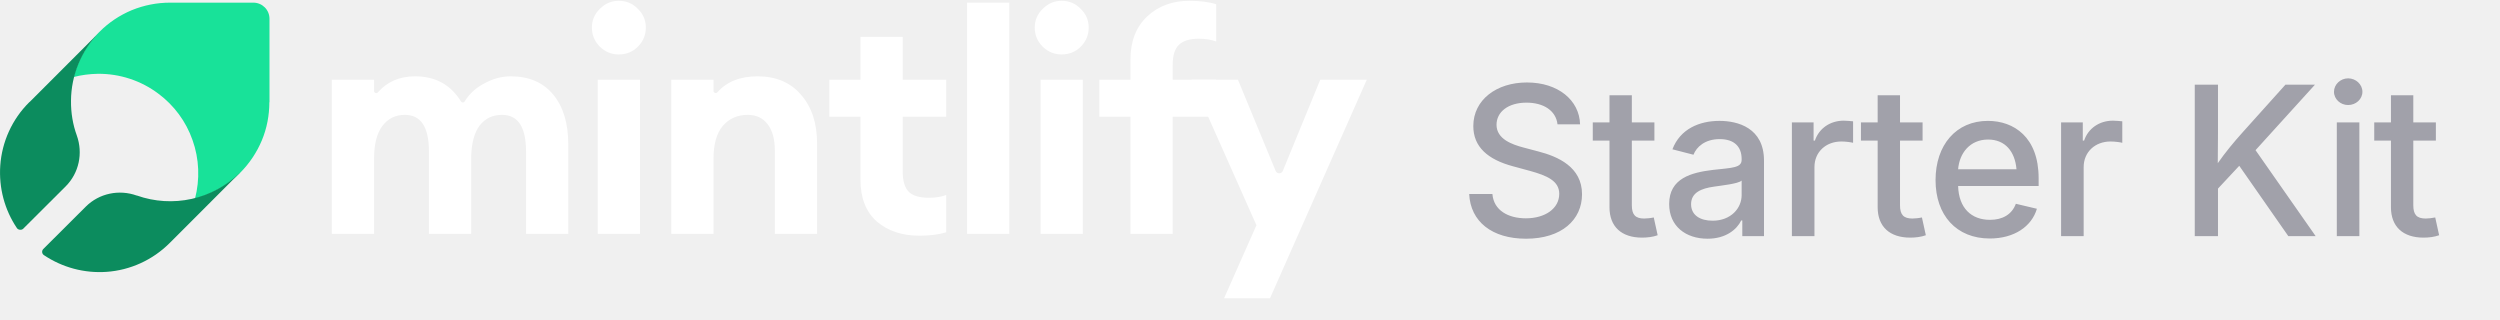
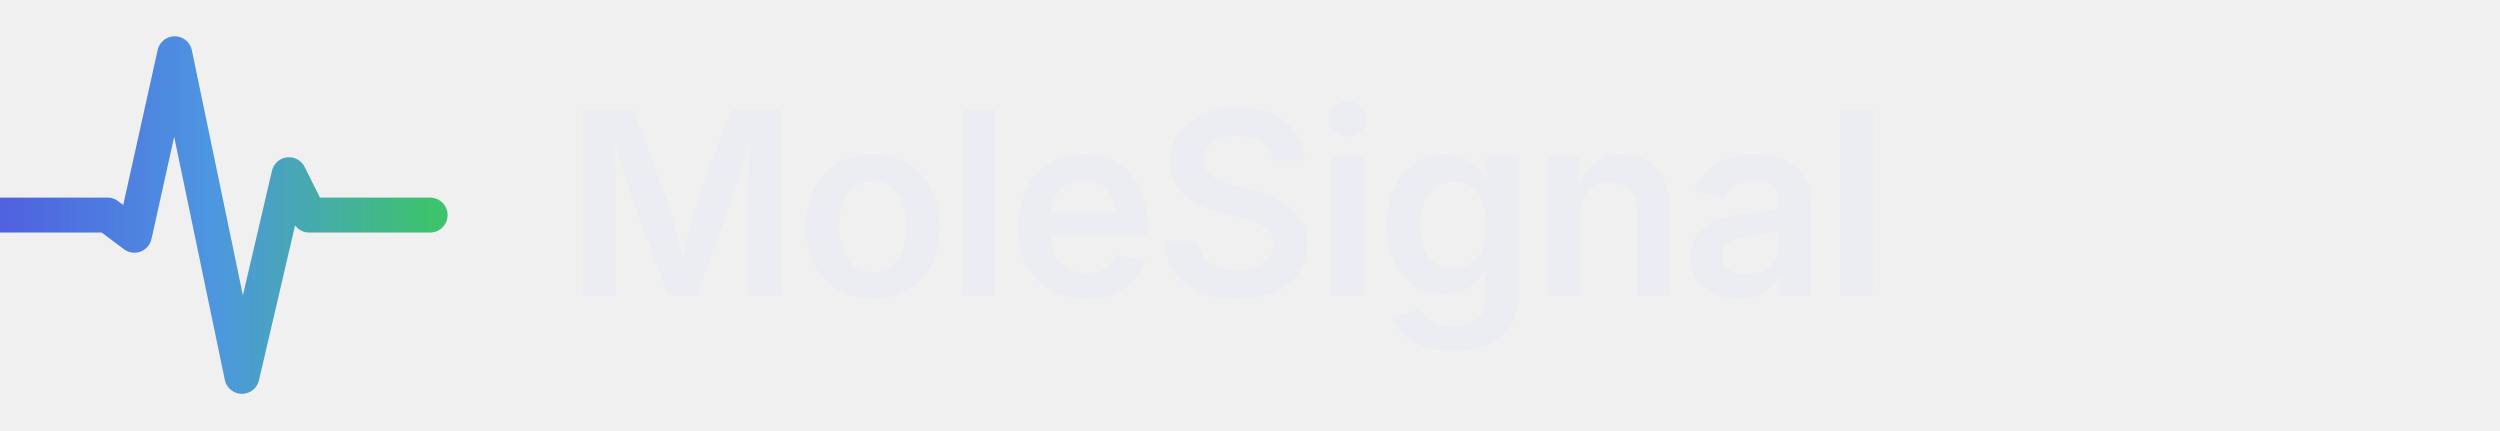
- <svg xmlns="http://www.w3.org/2000/svg" width="180" height="23" viewBox="0 0 180 23" fill="none">
-   <path d="M91.44 21.476H88.133L90.464 16.216L85.802 5.74H89.132L91.847 12.307C91.943 12.536 92.268 12.536 92.362 12.306L95.058 5.74H98.409L91.44 21.476Z" fill="white" />
-   <path d="M81.393 16.837V8.403H79.152V5.74H81.393V4.297C81.393 2.98 81.792 1.944 82.592 1.19C83.391 0.435 84.404 0.058 85.633 0.058C86.387 0.058 87.031 0.139 87.564 0.302V2.988C87.208 2.854 86.794 2.788 86.32 2.788C85.655 2.788 85.174 2.936 84.878 3.232C84.582 3.513 84.434 3.994 84.434 4.674V5.74H87.564V8.403H84.434V16.837H81.393Z" fill="white" />
-   <path d="M76.433 3.92C75.915 3.92 75.463 3.735 75.079 3.365C74.694 2.98 74.502 2.521 74.502 1.989C74.502 1.456 74.694 1.005 75.079 0.635C75.463 0.25 75.915 0.058 76.433 0.058C76.98 0.058 77.438 0.25 77.809 0.635C78.193 1.005 78.386 1.456 78.386 1.989C78.386 2.521 78.193 2.98 77.809 3.365C77.438 3.735 76.98 3.92 76.433 3.92ZM74.924 16.837V5.74H77.964V16.837H74.924Z" fill="white" />
-   <path d="M69.628 16.837V0.191H72.669V16.837H69.628Z" fill="white" />
-   <path d="M66.194 16.97C64.951 16.97 63.93 16.63 63.131 15.949C62.347 15.254 61.955 14.255 61.955 12.953V8.403H59.713V5.74H61.955V2.655H64.995V5.74H68.125V8.403H64.995V12.354C64.995 13.034 65.143 13.523 65.439 13.819C65.735 14.1 66.216 14.24 66.882 14.24C67.355 14.24 67.769 14.174 68.125 14.04V16.726C67.592 16.889 66.948 16.97 66.194 16.97Z" fill="white" />
-   <path d="M48.332 16.837V5.74H51.373V6.551C51.373 6.688 51.559 6.748 51.65 6.646C52.328 5.879 53.293 5.495 54.546 5.495C55.878 5.495 56.921 5.939 57.676 6.827C58.445 7.7 58.83 8.869 58.83 10.334V16.837H55.789V10.844C55.789 10.03 55.619 9.402 55.279 8.958C54.939 8.499 54.458 8.27 53.836 8.27C53.096 8.27 52.497 8.536 52.038 9.069C51.594 9.601 51.373 10.386 51.373 11.421V16.837H48.332Z" fill="white" />
-   <path d="M44.547 3.92C44.029 3.92 43.578 3.735 43.193 3.365C42.809 2.98 42.616 2.521 42.616 1.989C42.616 1.456 42.809 1.005 43.193 0.635C43.578 0.25 44.029 0.058 44.547 0.058C45.095 0.058 45.553 0.25 45.923 0.635C46.308 1.005 46.5 1.456 46.5 1.989C46.5 2.521 46.308 2.98 45.923 3.365C45.553 3.735 45.095 3.92 44.547 3.92ZM43.038 16.837V5.74H46.079V16.837H43.038Z" fill="white" />
-   <path d="M37.875 16.837V10.911C37.875 9.15 37.298 8.27 36.144 8.27C35.478 8.27 34.945 8.521 34.546 9.024C34.161 9.527 33.954 10.275 33.924 11.266V16.837H30.884V10.911C30.884 9.15 30.306 8.27 29.152 8.27C28.472 8.27 27.932 8.536 27.532 9.069C27.133 9.601 26.933 10.386 26.933 11.421V16.837H23.892V5.74H26.933V6.559C26.933 6.695 27.116 6.755 27.206 6.652C27.878 5.881 28.771 5.495 29.885 5.495C31.349 5.495 32.452 6.1 33.193 7.309C33.252 7.404 33.395 7.403 33.454 7.307C33.774 6.78 34.219 6.361 34.79 6.05C35.441 5.68 36.099 5.495 36.765 5.495C38.082 5.495 39.103 5.932 39.828 6.805C40.553 7.678 40.916 8.876 40.916 10.4V16.837H37.875Z" fill="white" />
-   <path d="M19.403 7.362V1.35C19.403 0.705 18.879 0.191 18.244 0.191H12.235C11.291 0.191 10.357 0.378 9.487 0.733C8.618 1.098 7.824 1.621 7.16 2.295L7.114 2.341C6.235 3.23 5.609 4.333 5.291 5.548C5.861 5.399 6.45 5.324 7.039 5.314C8.609 5.296 10.151 5.801 11.403 6.745C12.534 7.586 13.394 8.746 13.861 10.083C14.347 11.438 14.403 12.916 14.039 14.309C15.244 13.991 16.356 13.364 17.244 12.486L17.291 12.439C17.954 11.775 18.487 10.98 18.851 10.111C19.216 9.241 19.393 8.306 19.393 7.362H19.403Z" fill="#18E299" />
-   <path d="M5.112 7.26C5.121 5.416 5.857 3.646 7.151 2.324L2.151 7.326C2.133 7.344 2.114 7.354 2.095 7.372C0.876 8.583 0.14 10.204 0.019 11.918C-0.092 13.52 0.327 15.103 1.22 16.426C1.306 16.552 1.537 16.593 1.667 16.472L4.73 13.417C5.689 12.458 5.987 11.033 5.531 9.757C5.242 8.965 5.103 8.117 5.112 7.26Z" fill="#0C8C5E" />
-   <path d="M17.262 12.44C16.303 13.38 15.102 14.032 13.799 14.321C12.486 14.61 11.127 14.526 9.861 14.079C9.861 14.079 9.851 14.079 9.842 14.079C8.567 13.622 7.142 13.921 6.183 14.871L3.12 17.926C2.99 18.056 3.009 18.27 3.167 18.373C4.489 19.258 6.072 19.686 7.673 19.574C9.386 19.453 10.997 18.717 12.216 17.497L12.263 17.451L17.262 12.449V12.44Z" fill="#0C8C5E" />
-   <text x="105" y="17" font-family="Inter, ui-sans-serif, system-ui, -apple-system, sans-serif" font-size="15" font-weight="500" fill="#A1A1AA" letter-spacing="-0.01em">Starter Kit</text>
+ <svg xmlns="http://www.w3.org/2000/svg" width="186" height="32" viewBox="0 0 186 32" fill="none">
+   <defs>
+     <linearGradient id="ms-ecg-dark" x1="0" y1="16" x2="32" y2="16" gradientUnits="userSpaceOnUse">
+       <stop offset="0%" stop-color="#4f60e0" />
+       <stop offset="50%" stop-color="#4d97e0" />
+       <stop offset="100%" stop-color="#3dc26e" />
+     </linearGradient>
+   </defs>
+   <path d="M0 16 H8 L10 17.5 L13 4 L18 28 L21.5 13 L23 16 H32" stroke="url(#ms-ecg-dark)" stroke-width="2.6" stroke-linecap="round" stroke-linejoin="round" fill="none" />
+   <text x="42" y="22" font-family="Inter, ui-sans-serif, system-ui, -apple-system, sans-serif" font-size="19" font-weight="600" letter-spacing="-0.02em" fill="#ecedf3">MoleSignal</text>
</svg>
